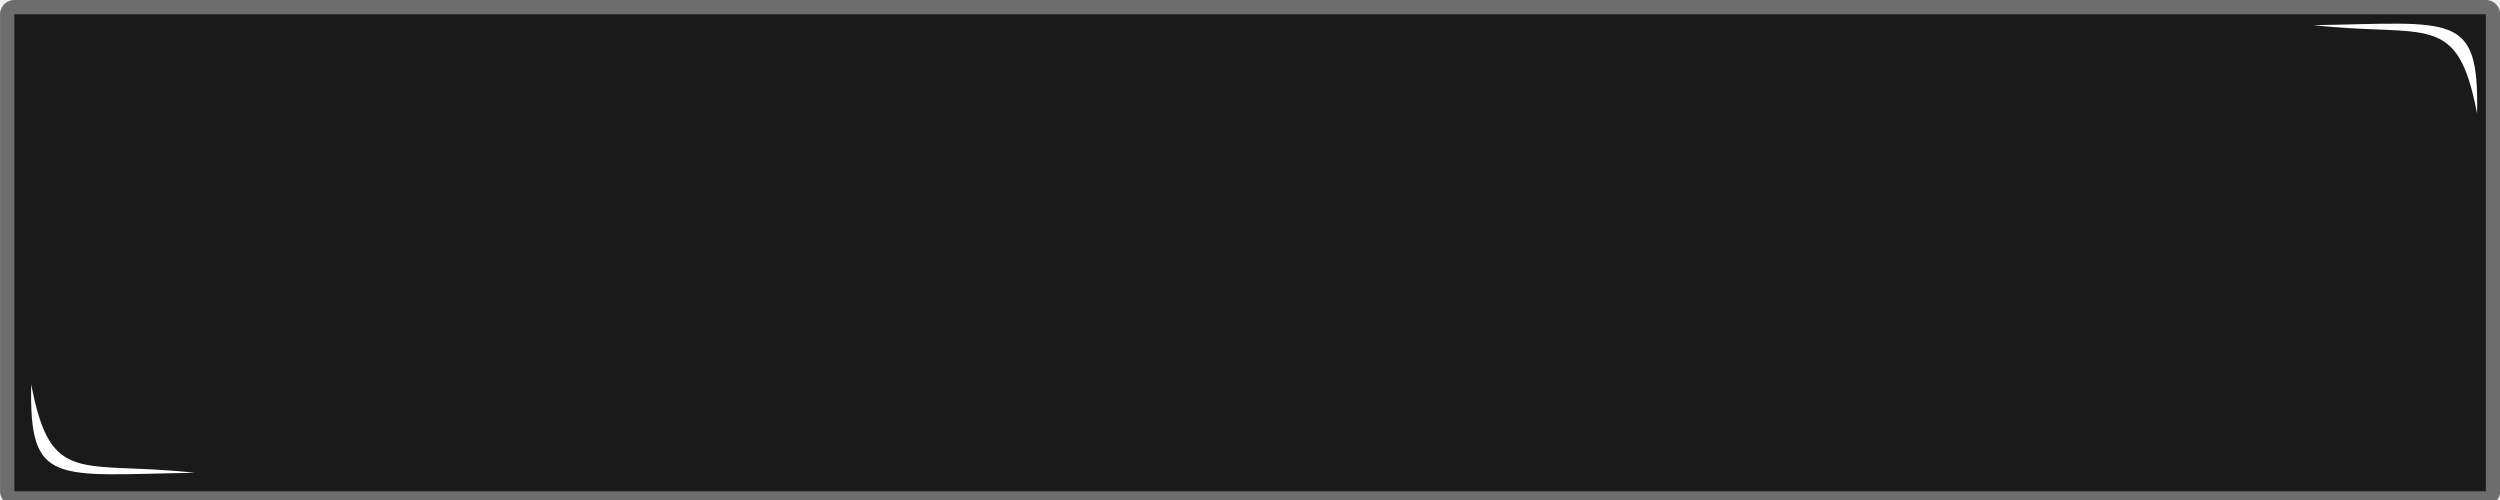
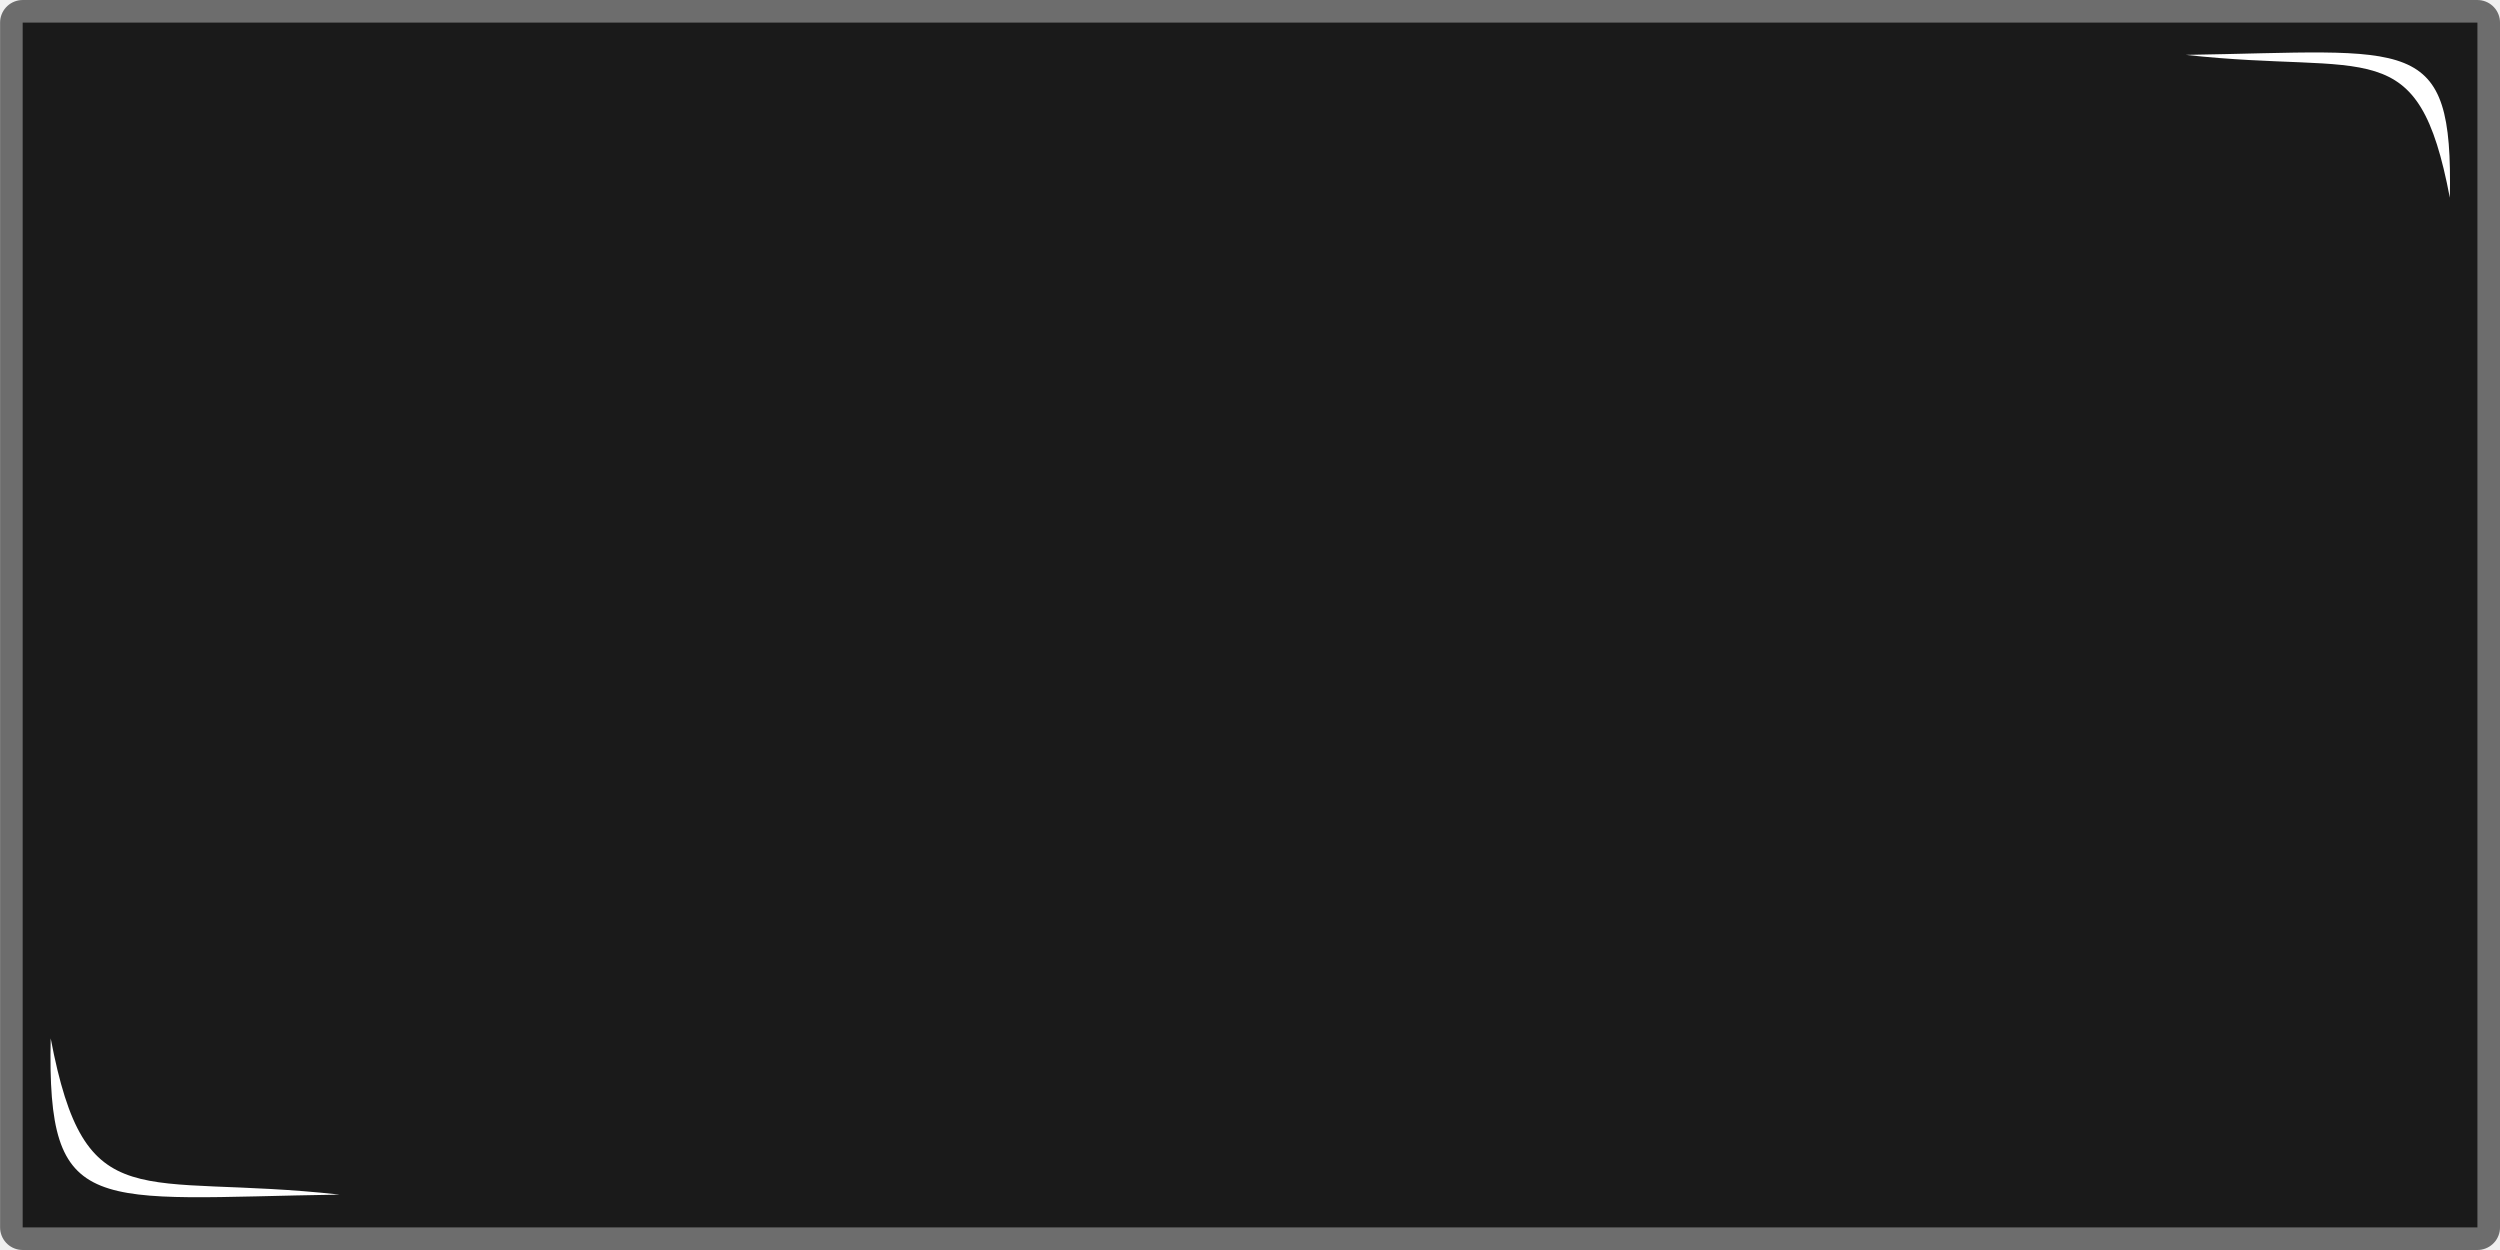
- <svg xmlns="http://www.w3.org/2000/svg" width="400" height="80" version="1.1" viewBox="0 0 105.83 21.167">
-   <rect x=".604" y=".604" width="104.63" height="20.193" ry="0" fill="#1a1a1a" stroke="#6d6d6d" stroke-linejoin="round" stroke-width="1.208" style="paint-order:markers stroke fill" />
-   <path d="m97.937 1.065c5.939-0.09 7.014-0.591 6.925 3.745-0.831-4.374-2.086-3.212-6.925-3.745z" fill="#fff" />
-   <path d="m8.244 20.015c-5.939 0.09-7.014 0.591-6.925-3.745 0.831 4.374 2.086 3.212 6.925 3.745z" fill="#fff" />
+ <svg xmlns="http://www.w3.org/2000/svg" width="400" height="200" version="1.1" viewBox="0 0 105.83 52.918">
+   <rect x=".957" y=".957" width="103.92" height="51.004" ry="0" fill="#1a1a1a" stroke="#6d6d6d" stroke-linejoin="round" stroke-width="1.913" style="paint-order:markers stroke fill" />
+   <path d="m92.527 2.323c9.589-0.145 11.326-0.954 11.182 6.047-1.341-7.063-3.368-5.186-11.182-6.047z" fill="#fff" stroke-width="1.615" />
+   <path d="m14.376 50.573c-10.491 0.158-12.391 1.043-12.233-6.615 1.468 7.727 3.685 5.673 12.233 6.615z" fill="#fff" stroke-width="1.766" />
</svg>
